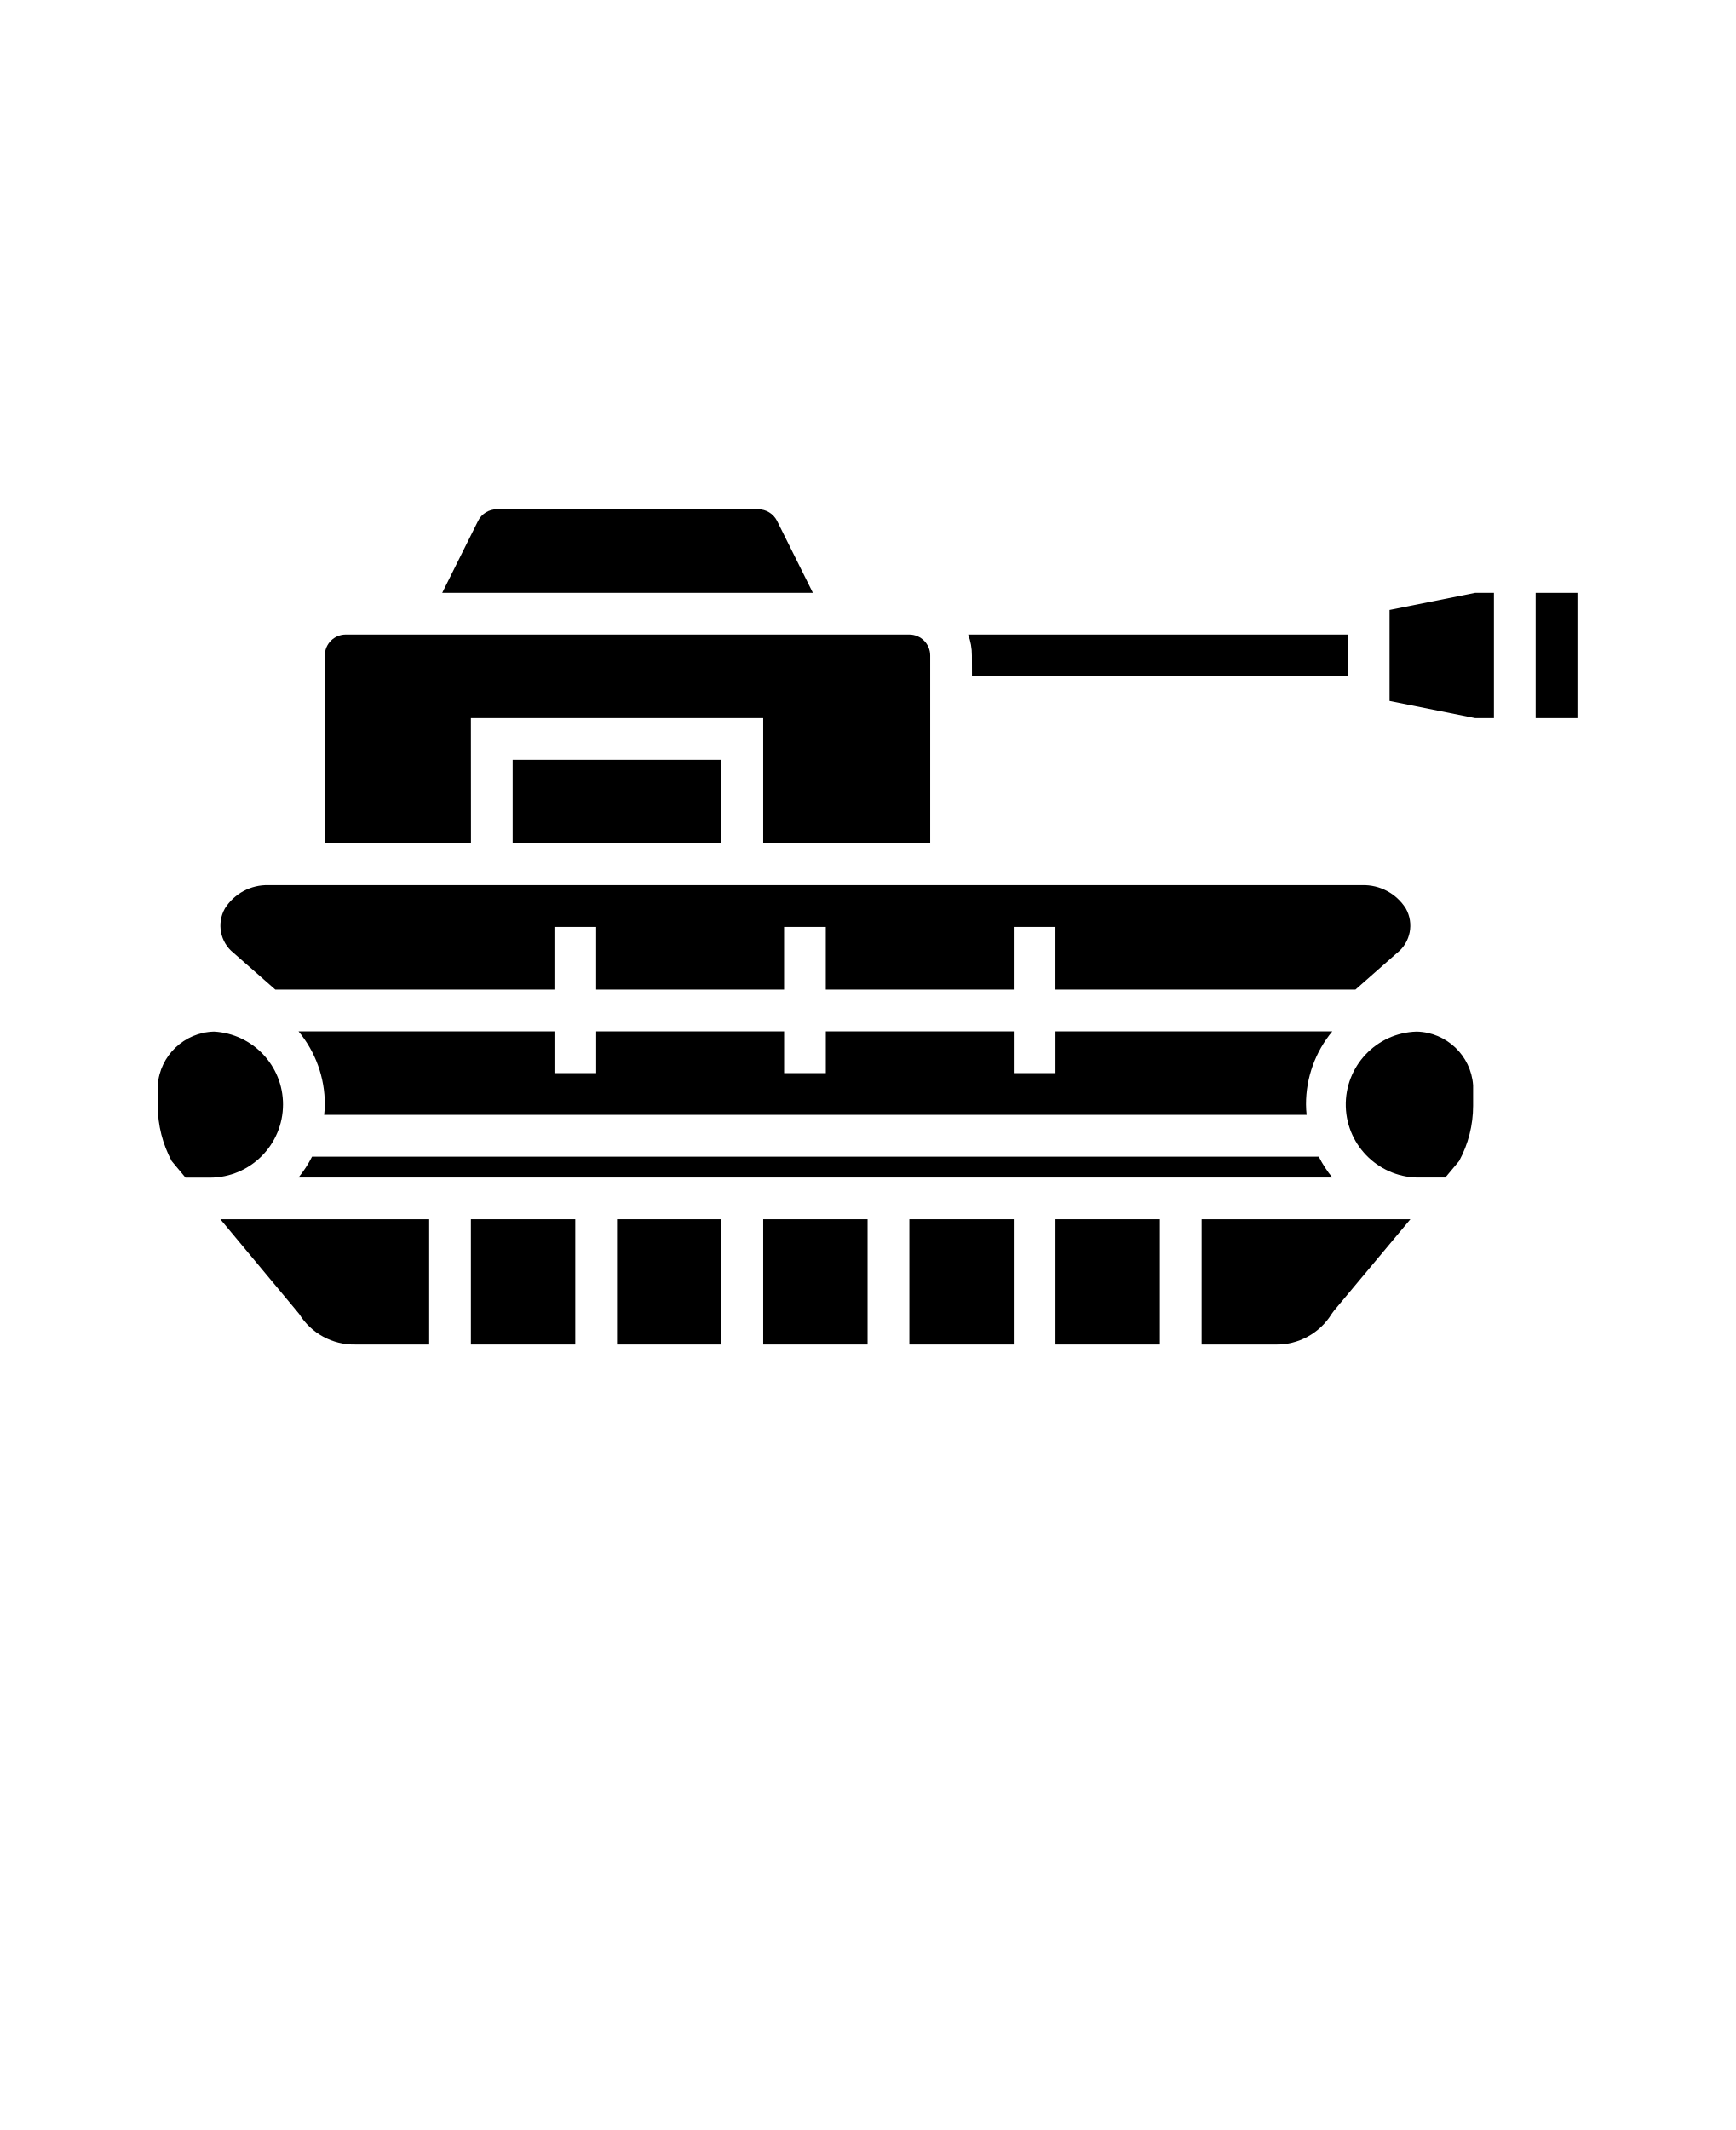
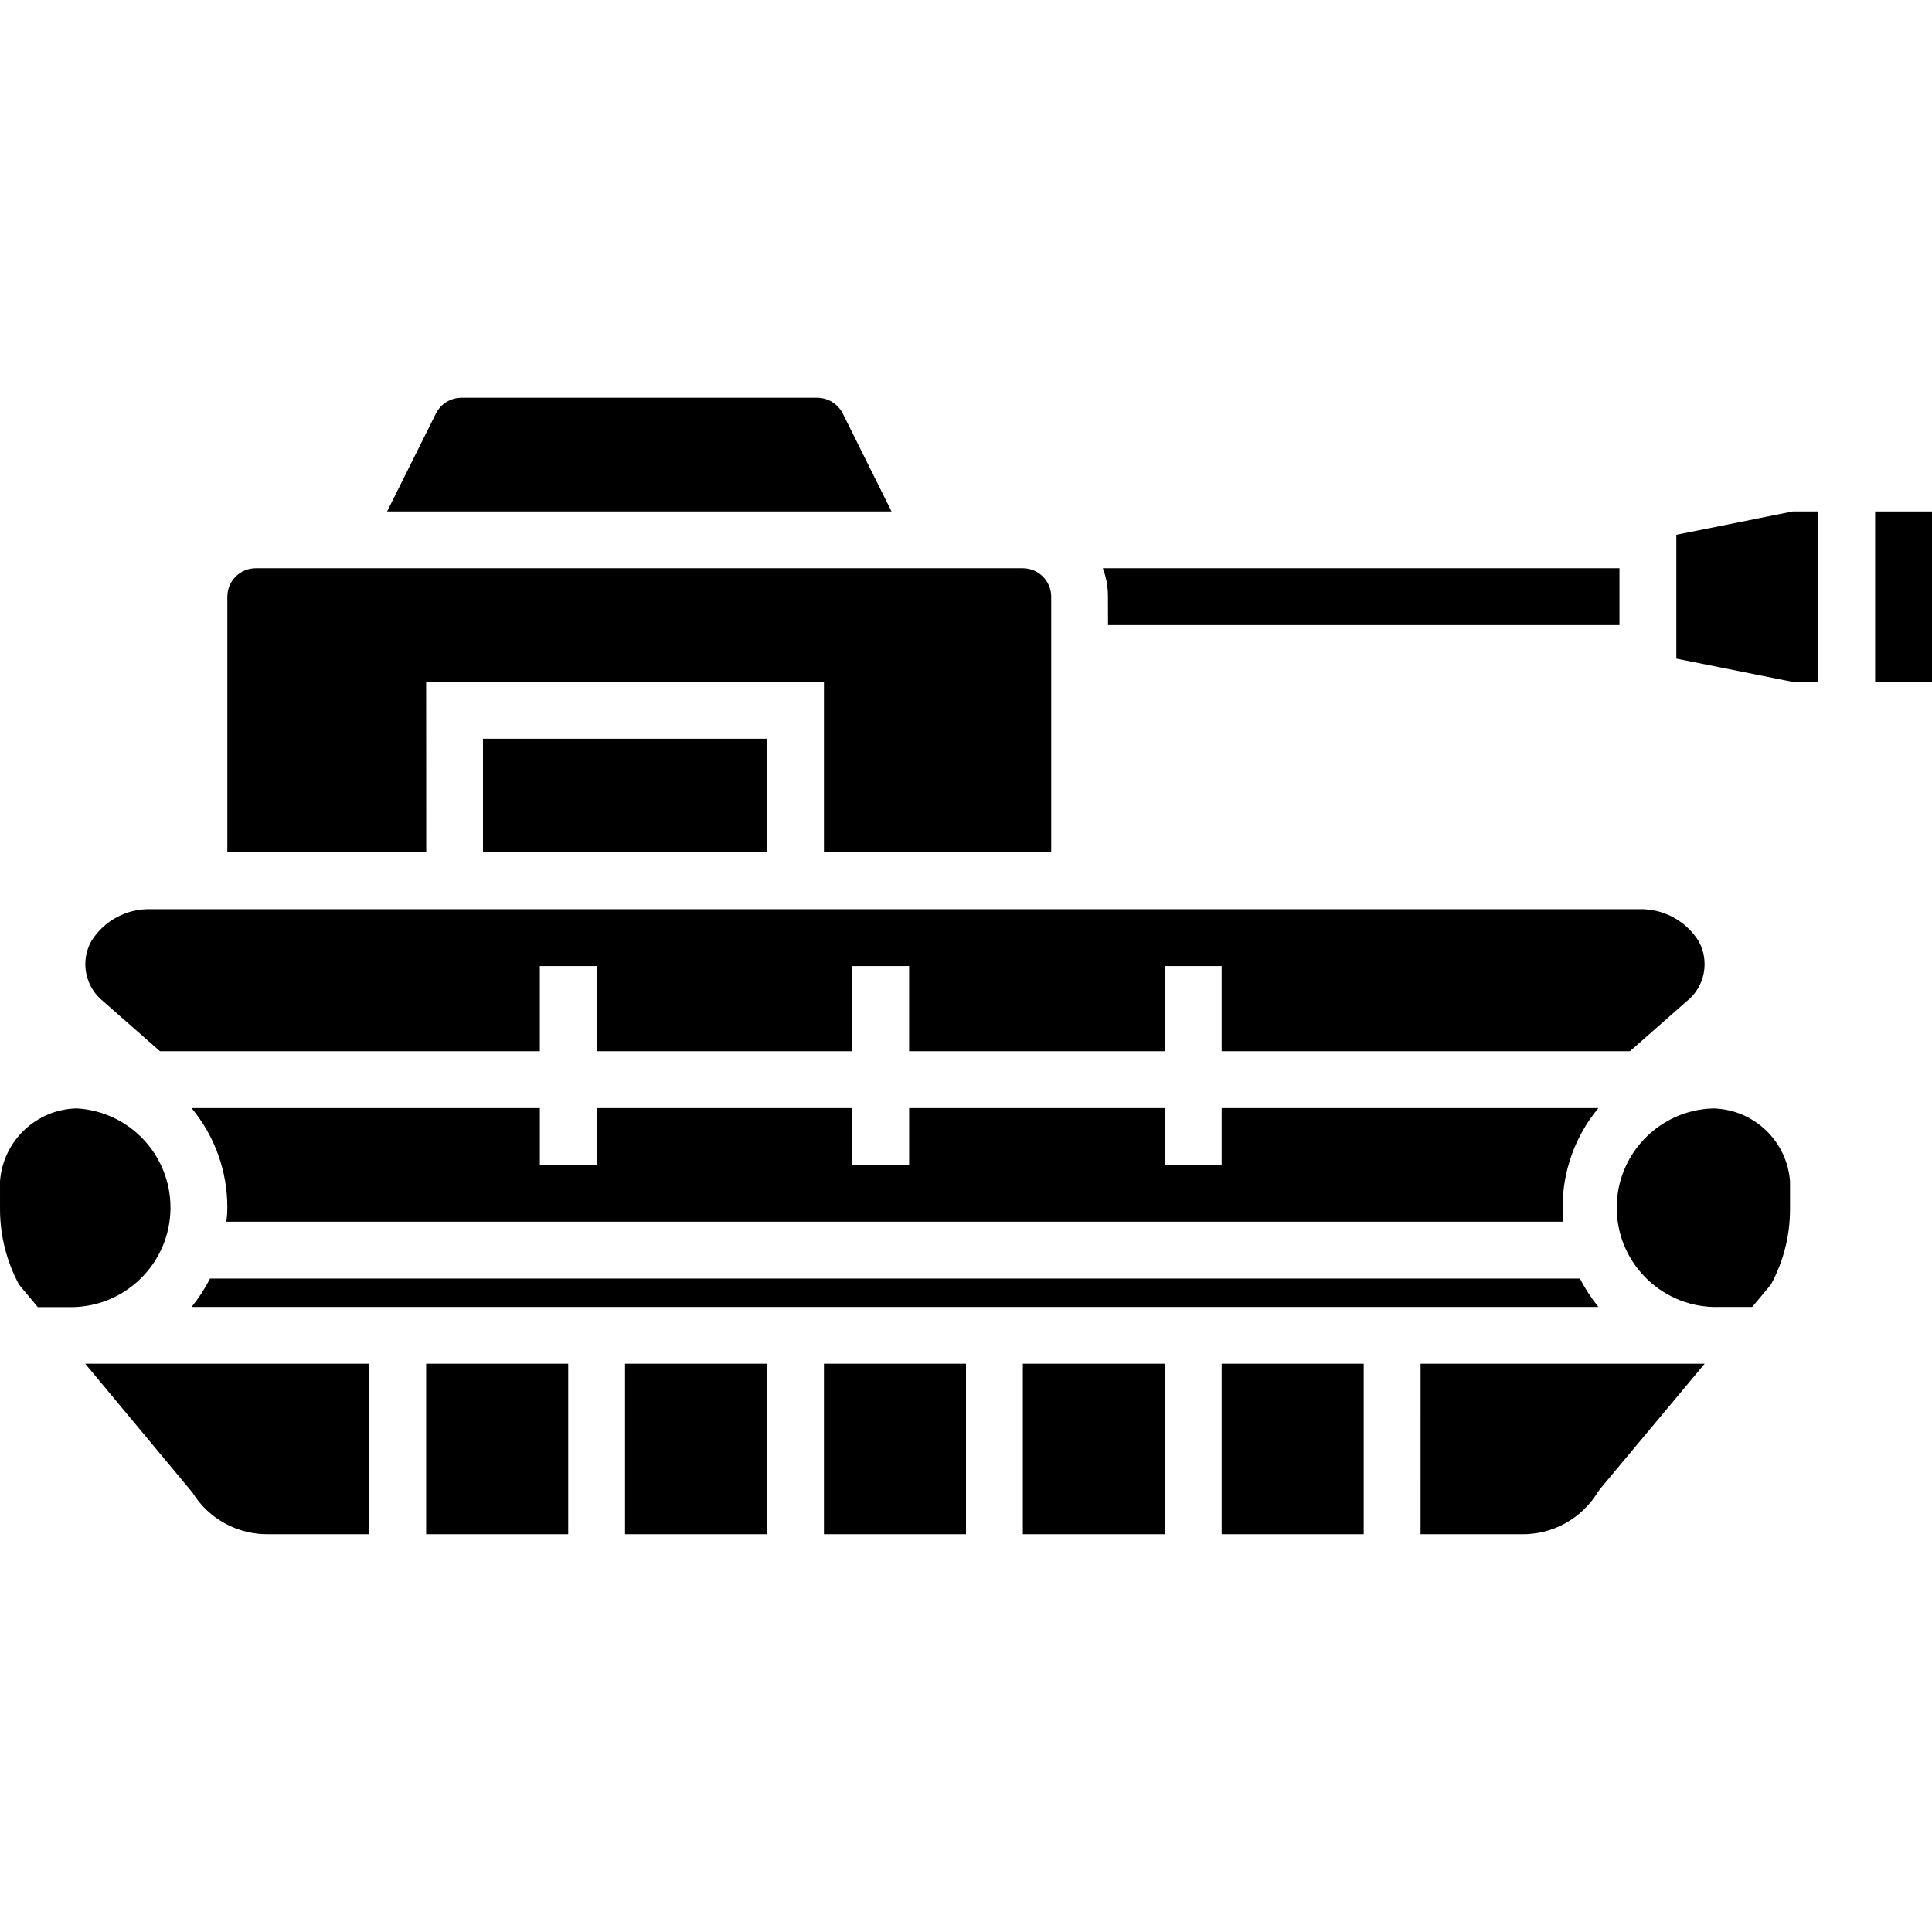
- <svg xmlns="http://www.w3.org/2000/svg" version="1.1" viewBox="-5.0 -10.0 110.0 135.0" id="svg49">
+ <svg xmlns="http://www.w3.org/2000/svg" version="1.1" viewBox="-5 -10 128 128" id="svg49" width="128" height="128">
  <defs id="defs53" />
-   <path d="m13.922 64.633h65.539c-0.332-0.41-0.621-0.852-0.859-1.324h-63.82c-0.238 0.473-0.527 0.914-0.859 1.324z" id="path9" />
-   <path d="m13.961 73.273c0.762 1.238 2.121 1.977 3.574 1.945h4.672v-7.941h-13.238z" id="path11" />
-   <path d="m24.852 67.277h6.617v7.941h-6.617z" id="path13" />
-   <path d="m34.117 67.277h6.617v7.941h-6.617z" id="path15" />
-   <path d="m43.383 67.277h6.617v7.941h-6.617z" id="path17" />
-   <path d="m52.648 67.277h6.617v7.941h-6.617z" id="path19" />
-   <path d="m61.91 67.277h6.617v7.941h-6.617z" id="path21" />
-   <path d="m71.176 75.219h4.672c1.453 0.031 2.812-0.707 3.574-1.945l0.145-0.199 4.844-5.797h-13.234z" id="path23" />
-   <path d="m84.824 55.383h-0.016c-2.555 0.07-4.566 2.203-4.492 4.758 0.074 2.551 2.203 4.562 4.758 4.492h1.551l0.875-1.047c0.582-1.078 0.887-2.277 0.887-3.5v-1.305c-0.137-1.879-1.68-3.348-3.562-3.398z" id="path25" />
-   <path d="m12.941 60c0-2.453-1.918-4.481-4.367-4.617h-0.016c-1.883 0.051-3.422 1.52-3.559 3.398v1.312c0.004 1.219 0.309 2.422 0.887 3.5l0.875 1.047h1.547c2.559-0.004 4.633-2.082 4.633-4.641z" id="path27" />
-   <path d="m61.91 55.367v2.648h-2.644v-2.648h-11.914v2.648h-2.644v-2.648h-11.914v2.648h-2.644v-2.648h-16.227c1.082 1.301 1.672 2.941 1.668 4.633 0 0.223-0.016 0.441-0.043 0.66h62.285c-0.023-0.219-0.039-0.438-0.039-0.66-0.004-1.691 0.586-3.332 1.668-4.633z" id="path29" />
-   <path d="m12.453 52.719h17.695v-3.969h2.644v3.969h11.914v-3.969h2.644v3.969h11.914v-3.969h2.644v3.969h19.02l2.644-2.328h0.004c0.848-0.676 1.078-1.871 0.543-2.816-0.598-0.945-1.648-1.504-2.766-1.473h-69.328c-1.117-0.031-2.168 0.527-2.766 1.473-0.535 0.945-0.305 2.141 0.543 2.816z" id="path31" />
-   <path d="m27.5 38.16h13.234v5.293h-13.234z" id="path33" />
-   <path d="m24.852 35.516h18.531v7.941h10.586v-11.914c0-0.73-0.59-1.32-1.32-1.324h-35.738c-0.73 0.004-1.32 0.594-1.32 1.324v11.914h9.266z" id="path35" />
-   <path d="m44.258 23.008c-0.23-0.449-0.691-0.73-1.191-0.73h-16.566c-0.504 0-0.965 0.281-1.191 0.73l-2.277 4.566h23.5z" id="path37" />
-   <path d="m83.09 28.66v5.769l5.426 1.086h1.191v-7.941h-1.191z" id="path39" />
-   <path d="m92.352 27.574h2.648v7.941h-2.648z" id="path41" />
-   <path d="m56.617 32.867h23.824v-2.648h-24.066c0.16 0.426 0.242 0.871 0.238 1.324z" id="path43" />
+   <g id="g1408" transform="matrix(0.6784914,0,0,0.6784914,-22.39147,-9.187439)">
+     <path d="M 44.335,126.425 H 181.714 c -0.696,-0.86 -1.302,-1.785 -1.801,-2.776 H 46.137 c -0.499,0.991 -1.105,1.916 -1.801,2.776 z" id="path9" style="stroke-width:2.096" />
+     <path d="m 44.417,144.535 c 1.597,2.596 4.446,4.143 7.492,4.078 h 9.793 V 131.967 H 33.953 Z" id="path11" style="stroke-width:2.096" />
+     <path d="m 67.246,131.967 h 13.871 v 16.646 H 67.246 Z" id="path13" style="stroke-width:2.096" />
+     <path d="m 86.667,131.967 h 13.871 v 16.646 H 86.667 Z" id="path15" style="stroke-width:2.096" />
+     <path d="m 106.089,131.967 h 13.871 v 16.646 h -13.871 z" id="path17" style="stroke-width:2.096" />
+     <path d="m 125.51,131.967 h 13.871 v 16.646 h -13.871 z" id="path19" style="stroke-width:2.096" />
+     <path d="M 144.924,131.967 H 158.795 v 16.646 h -13.871 z" id="path21" style="stroke-width:2.096" />
+     <path d="m 164.347,148.615 h 9.793 c 3.046,0.066 5.895,-1.482 7.492,-4.078 l 0.303,-0.418 10.153,-12.151 h -27.74 z" id="path23" style="stroke-width:2.096" />
+     <path d="m 192.955,107.036 h -0.033 c -5.355,0.147 -9.572,4.618 -9.416,9.973 0.156,5.347 4.618,9.564 9.973,9.416 h 3.251 l 1.834,-2.194 c 1.22,-2.26 1.859,-4.774 1.859,-7.336 v -2.735 c -0.287,-3.938 -3.521,-7.017 -7.467,-7.123 z" id="path25" style="stroke-width:2.096" />
+     <path d="m 42.279,116.713 c 0,-5.142 -4.02,-9.392 -9.154,-9.678 h -0.033 c -3.947,0.106 -7.173,3.185 -7.459,7.123 v 2.751 c 0.008,2.555 0.647,5.077 1.859,7.336 l 1.834,2.194 h 3.243 c 5.363,-0.008 9.711,-4.364 9.711,-9.727 z" id="path27" style="stroke-width:2.096" />
+     <path d="m 144.924,107.002 v 5.551 h -5.543 v -5.551 h -24.973 v 5.551 h -5.543 v -5.551 H 83.891 v 5.551 h -5.543 v -5.551 H 44.334 c 2.268,2.727 3.505,6.166 3.496,9.711 0,0.467 -0.033,0.925 -0.09,1.384 H 178.298 c -0.049,-0.459 -0.082,-0.917 -0.082,-1.384 -0.008,-3.545 1.228,-6.984 3.496,-9.711 z" id="path29" style="stroke-width:2.096" />
+     <path d="m 41.256,101.452 h 37.091 v -8.319 h 5.543 v 8.319 h 24.973 v -8.319 h 5.543 v 8.319 h 24.973 v -8.319 h 5.543 v 8.319 h 39.868 l 5.543,-4.88 h 0.008 c 1.777,-1.417 2.26,-3.922 1.138,-5.904 -1.253,-1.981 -3.455,-3.152 -5.797,-3.087 H 40.364 c -2.342,-0.066 -4.544,1.105 -5.797,3.087 -1.122,1.981 -0.639,4.487 1.138,5.904 z" id="path31" style="stroke-width:2.096" />
+     <path d="m 72.796,70.934 h 27.74 v 11.095 H 72.796 Z" id="path33" style="stroke-width:2.096" />
+     <path d="m 67.246,65.392 h 38.843 v 16.646 h 22.19 V 57.065 c 0,-1.531 -1.236,-2.768 -2.768,-2.776 H 50.6 c -1.531,0.008 -2.768,1.245 -2.768,2.776 v 24.973 h 19.422 z" id="path35" style="stroke-width:2.096" />
+     <path d="m 107.923,39.173 c -0.483,-0.942 -1.449,-1.531 -2.497,-1.531 H 70.702 c -1.056,0 -2.022,0.59 -2.497,1.531 l -4.774,9.572 h 49.259 z" id="path37" style="stroke-width:2.096" />
+     <path d="M 189.321,51.021 V 63.114 l 11.373,2.276 h 2.497 V 48.744 h -2.497 z" id="path39" style="stroke-width:2.096" />
+     <path d="m 208.735,48.744 h 5.551 v 16.646 h -5.551 z" id="path41" style="stroke-width:2.096" />
+     <path d="m 133.83,59.839 h 49.938 v -5.551 h -50.446 c 0.336,0.892 0.508,1.826 0.499,2.776 z" id="path43" style="stroke-width:2.096" />
+   </g>
</svg>
